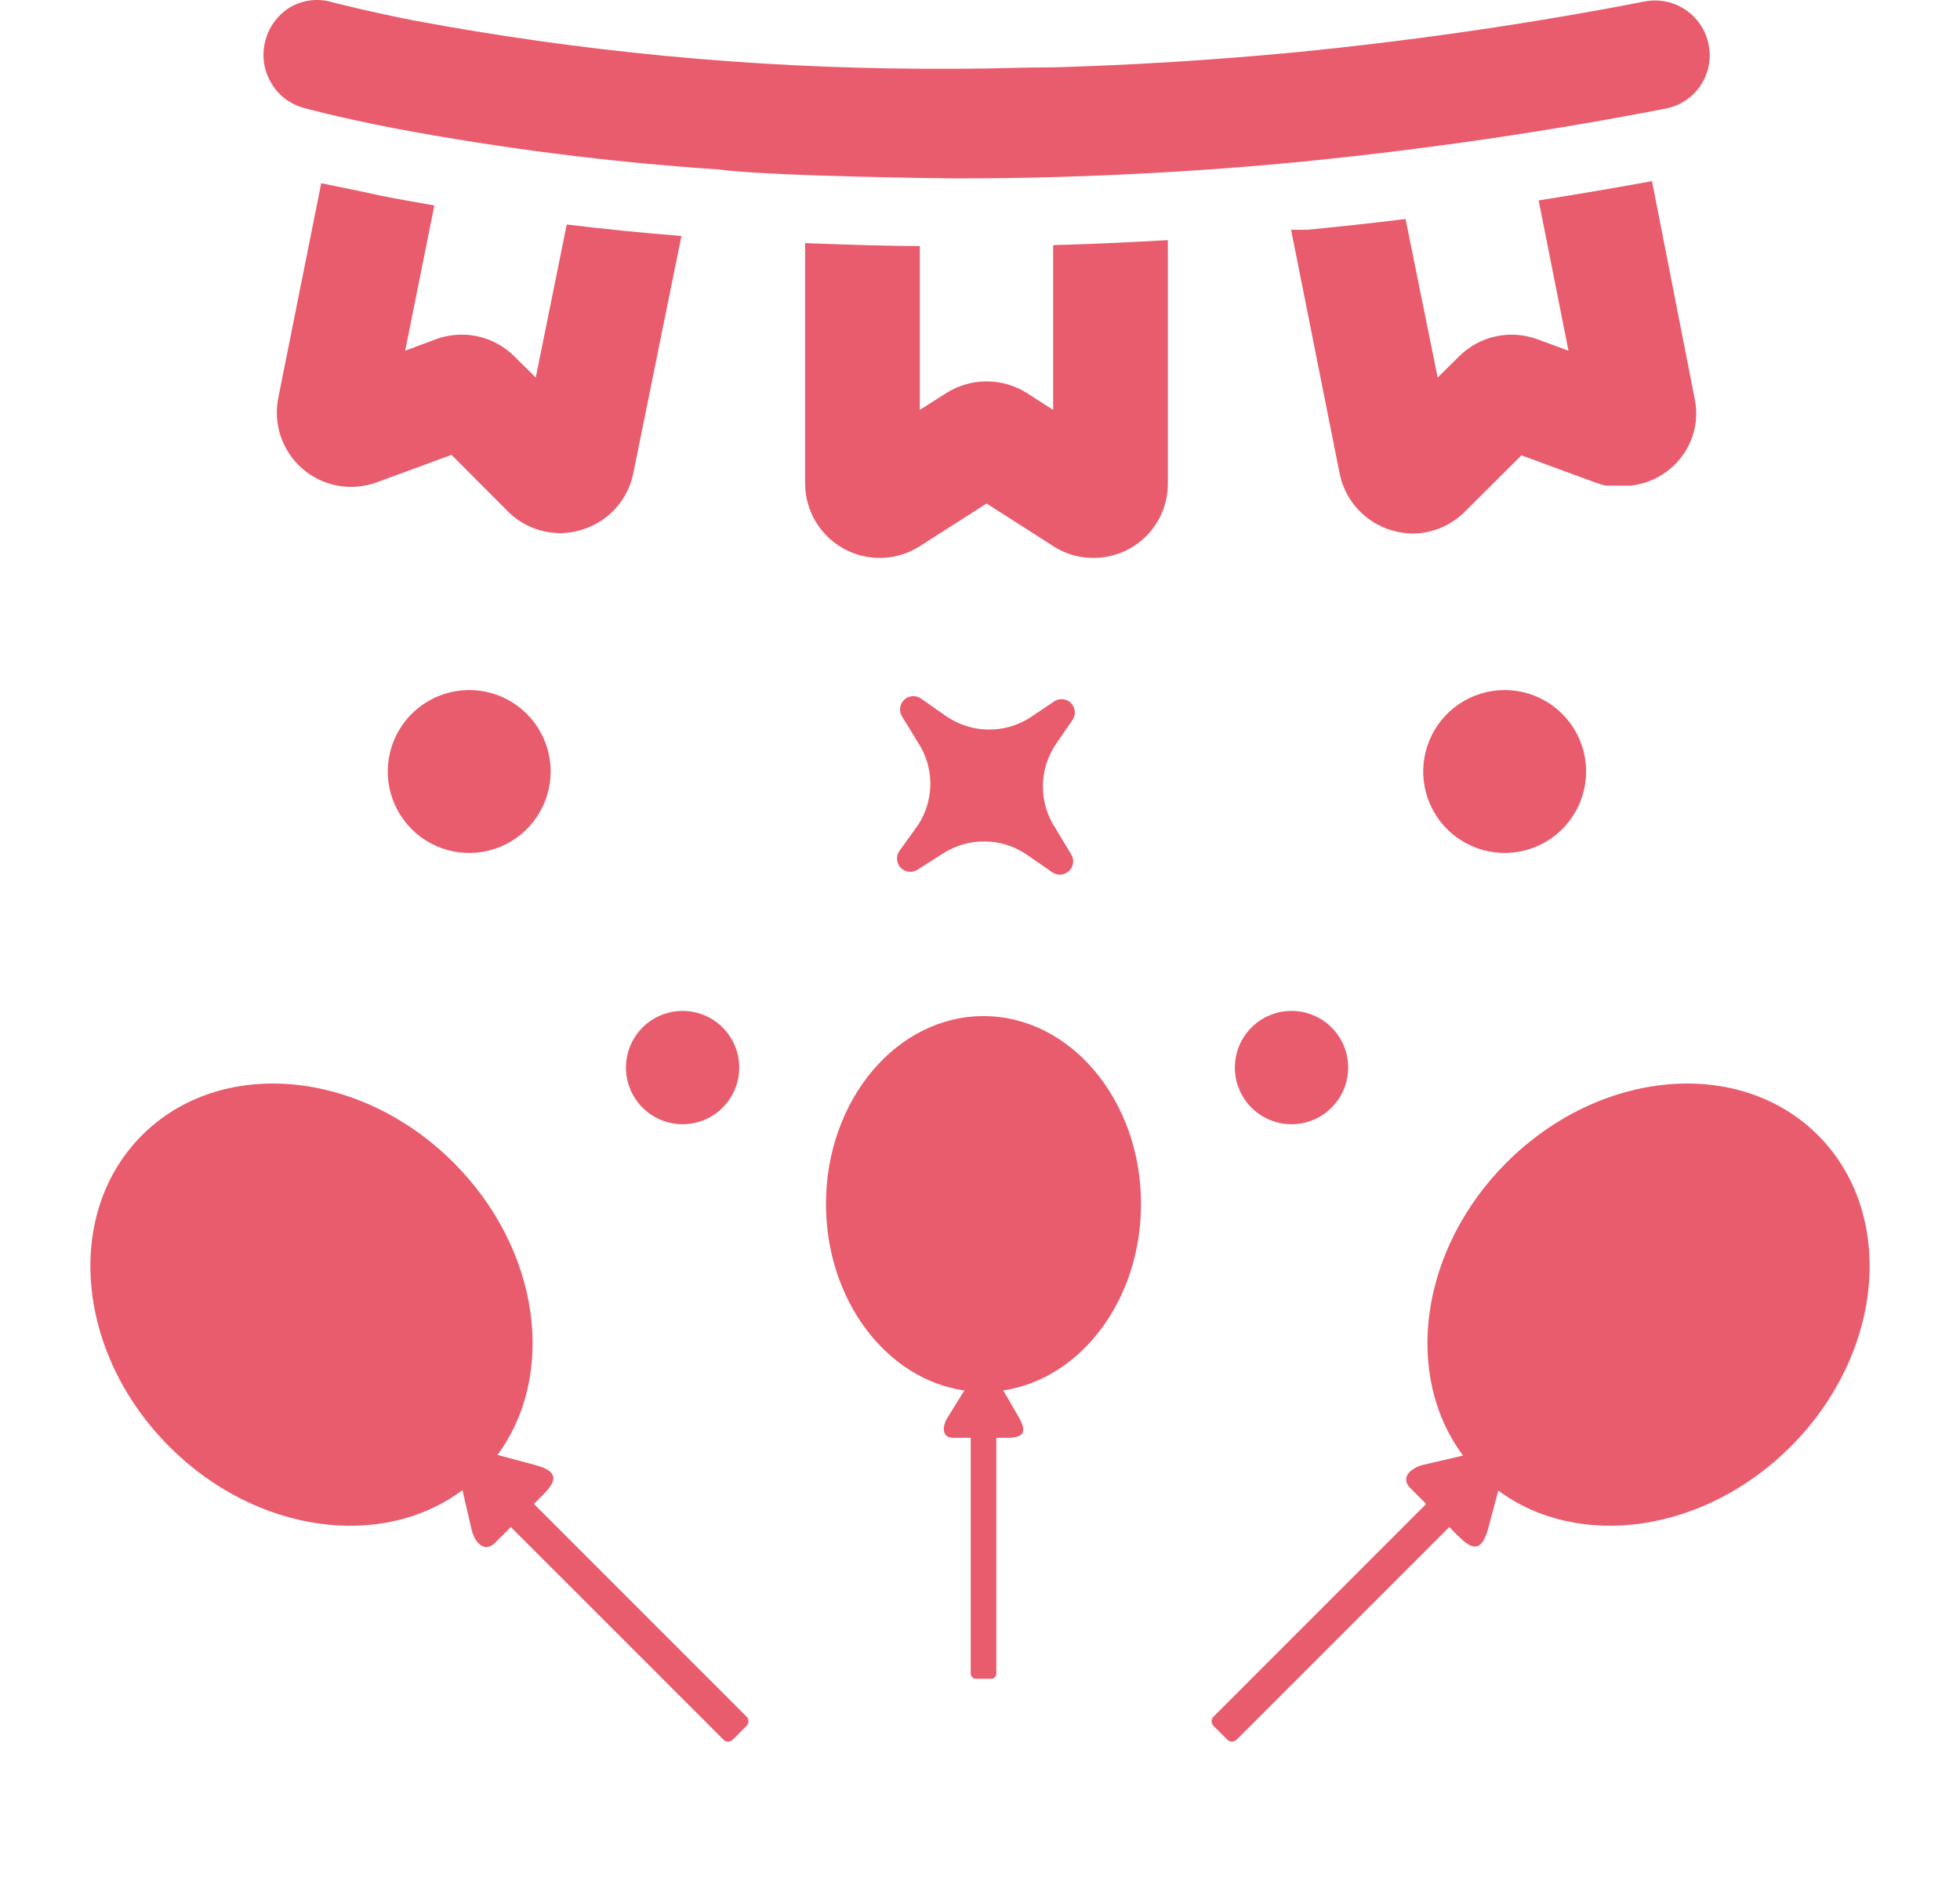
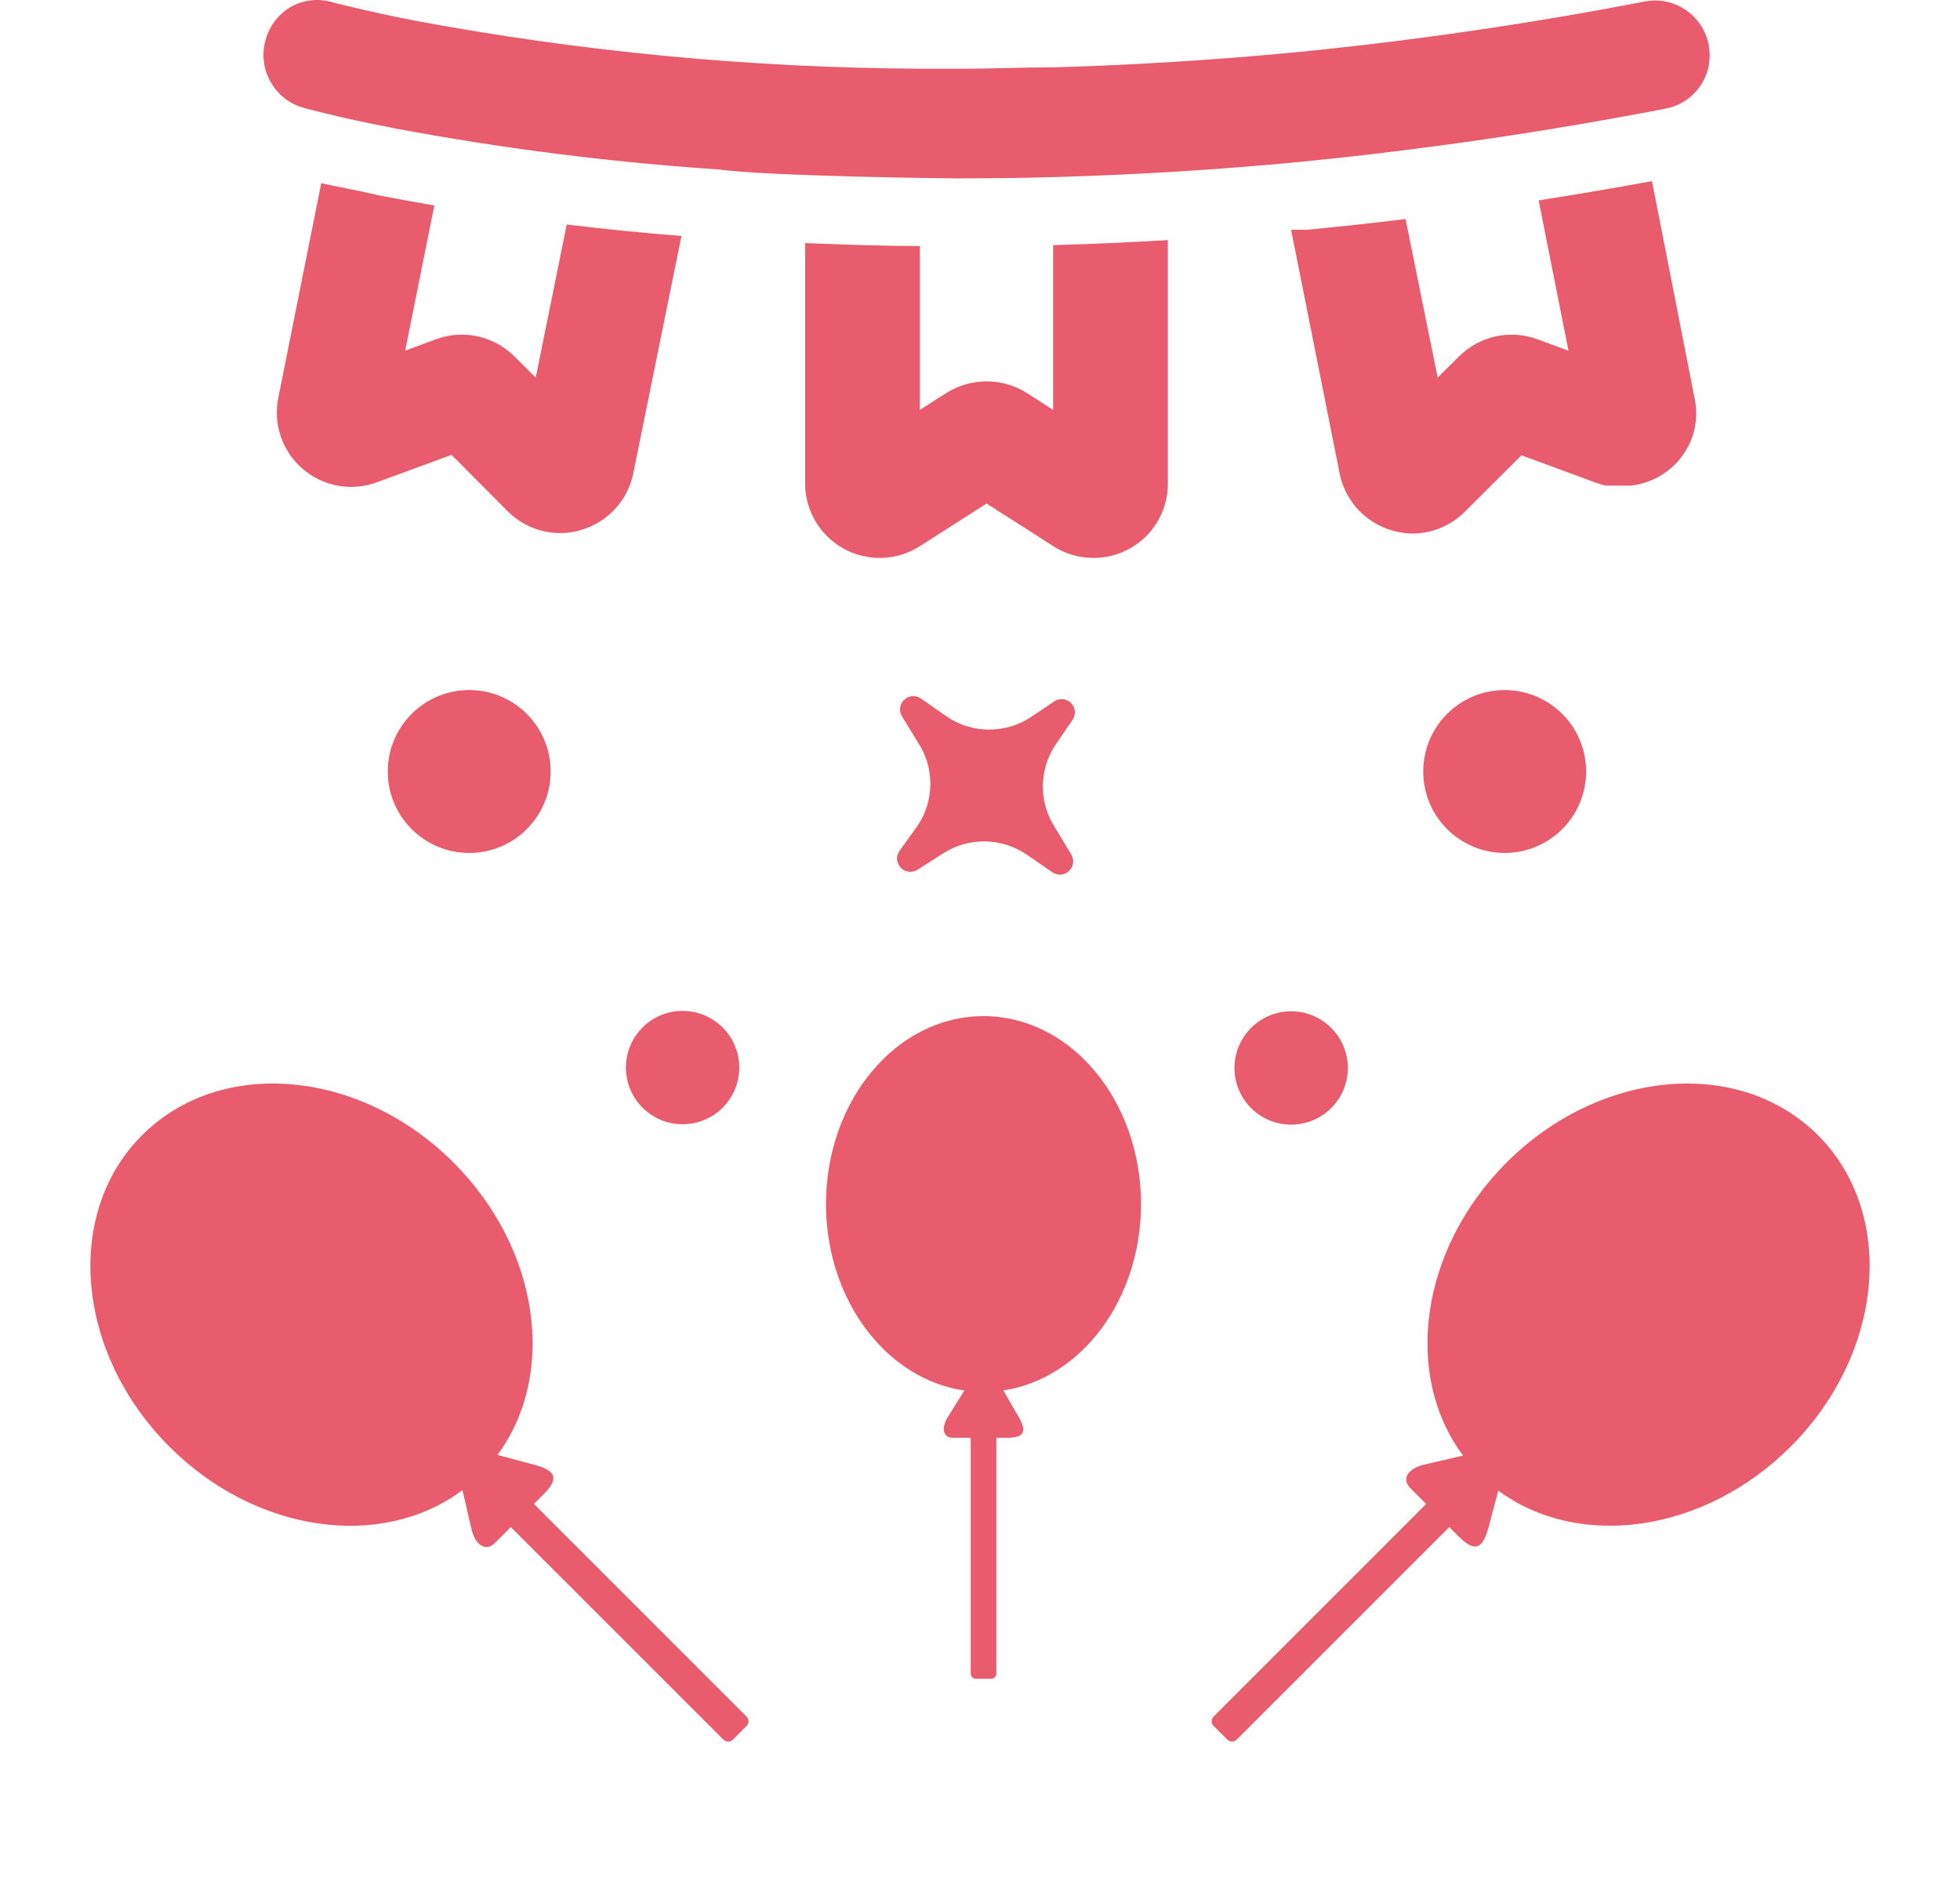
- <svg xmlns="http://www.w3.org/2000/svg" width="90" height="87" viewBox="0 0 90 87" fill="none">
-   <path d="M78.459 2.059C78.397 1.735 78.272 1.426 78.091 1.151C77.909 0.875 77.675 0.638 77.402 0.453C77.129 0.269 76.823 0.139 76.499 0.073C76.176 0.007 75.843 0.005 75.52 0.068C70.21 1.1 64.794 1.88 59.421 2.407C55.776 2.754 52.046 2.986 48.443 3.091C46.979 3.091 45.567 3.155 44.229 3.155H42.227C34.422 3.112 26.636 2.368 18.964 0.932C16.984 0.542 15.804 0.236 15.319 0.12C15.001 0.017 14.665 -0.02 14.331 0.01C13.998 0.041 13.675 0.14 13.38 0.299C13.09 0.466 12.835 0.689 12.63 0.955C12.426 1.221 12.276 1.524 12.19 1.848C12.101 2.166 12.076 2.498 12.116 2.825C12.156 3.152 12.26 3.468 12.422 3.755C12.58 4.043 12.793 4.296 13.05 4.501C13.307 4.705 13.602 4.856 13.918 4.946C13.918 4.946 15.361 5.357 18.069 5.883C22.996 6.811 27.974 7.444 32.977 7.78V7.78C35.431 8.106 43.734 8.191 43.828 8.191H44.166C45.57 8.191 47.024 8.17 48.527 8.127C52.225 8.022 55.986 7.79 59.706 7.432C65.321 6.874 70.947 6.062 76.478 4.988C76.802 4.927 77.11 4.803 77.385 4.623C77.659 4.442 77.896 4.209 78.08 3.937C78.264 3.664 78.393 3.358 78.458 3.036C78.523 2.713 78.523 2.381 78.459 2.059V2.059Z" fill="#E95C6D" />
-   <path d="M77.816 18.305L75.857 8.317C74.129 8.633 72.391 8.928 70.652 9.202L72.022 16.103L70.589 15.576C69.977 15.351 69.314 15.306 68.677 15.446C68.04 15.586 67.457 15.905 66.996 16.366L66.016 17.335L64.541 10.055C63.035 10.245 61.528 10.403 60.022 10.55H59.284L61.528 21.813C61.662 22.41 61.953 22.961 62.372 23.408C62.791 23.854 63.322 24.18 63.909 24.352C64.22 24.447 64.543 24.497 64.868 24.5C65.776 24.492 66.644 24.125 67.281 23.478L69.862 20.907L73.297 22.171C73.438 22.222 73.582 22.265 73.728 22.298H73.981H74.361H74.592H74.887C75.474 22.233 76.033 22.017 76.51 21.669C76.987 21.322 77.365 20.855 77.606 20.317C77.887 19.685 77.961 18.981 77.816 18.305V18.305Z" fill="#E95C6D" />
-   <path d="M48.358 11.257V18.821L47.147 18.042C46.594 17.696 45.955 17.512 45.303 17.512C44.651 17.512 44.012 17.696 43.459 18.042L42.237 18.821V11.299C40.889 11.299 38.876 11.236 36.969 11.162V22.203C36.971 22.817 37.137 23.418 37.451 23.945C37.765 24.472 38.214 24.905 38.752 25.199C39.291 25.493 39.898 25.637 40.511 25.616C41.124 25.595 41.72 25.41 42.237 25.079L45.303 23.12L48.369 25.079C48.502 25.169 48.643 25.246 48.79 25.311C49.236 25.516 49.722 25.62 50.212 25.617C50.661 25.618 51.106 25.531 51.52 25.36C51.935 25.189 52.312 24.937 52.629 24.62C52.947 24.303 53.198 23.926 53.369 23.511C53.54 23.096 53.627 22.652 53.626 22.203V11.025C51.961 11.12 50.286 11.204 48.622 11.246L48.358 11.257Z" fill="#E95C6D" />
-   <path d="M24.601 17.336L23.621 16.366C23.302 16.049 22.924 15.797 22.509 15.625C22.093 15.453 21.647 15.365 21.198 15.366C20.795 15.367 20.396 15.438 20.017 15.576L18.606 16.103L19.944 9.434C19.101 9.287 18.258 9.139 17.457 8.981C16.362 8.728 15.466 8.57 14.75 8.412L12.79 18.21C12.658 18.81 12.691 19.434 12.884 20.017C13.077 20.599 13.424 21.119 13.887 21.522C14.351 21.924 14.915 22.194 15.519 22.302C16.123 22.411 16.745 22.355 17.32 22.14L20.734 20.886L23.315 23.478C23.955 24.118 24.823 24.478 25.728 24.479C26.056 24.477 26.383 24.427 26.697 24.331C27.292 24.156 27.828 23.823 28.247 23.366C28.667 22.91 28.954 22.347 29.078 21.74L31.291 10.835C29.542 10.698 27.772 10.519 26.023 10.309L24.601 17.336Z" fill="#E95C6D" />
-   <path d="M48.464 32.169L47.284 32.96C46.708 33.325 46.037 33.513 45.355 33.499C44.674 33.486 44.011 33.273 43.449 32.886L42.29 32.075C42.174 31.993 42.033 31.955 41.892 31.966C41.751 31.977 41.617 32.036 41.515 32.135C41.413 32.233 41.348 32.364 41.332 32.505C41.316 32.646 41.349 32.788 41.426 32.907L42.143 34.077C42.519 34.643 42.72 35.308 42.72 35.989C42.72 36.669 42.519 37.334 42.143 37.901L41.3 39.07C41.218 39.187 41.18 39.327 41.191 39.469C41.202 39.61 41.262 39.743 41.36 39.845C41.458 39.947 41.589 40.012 41.73 40.028C41.871 40.045 42.013 40.011 42.132 39.934L43.323 39.176C43.899 38.81 44.569 38.623 45.251 38.636C45.933 38.649 46.596 38.862 47.158 39.249L48.316 40.05C48.433 40.132 48.573 40.17 48.715 40.159C48.856 40.148 48.989 40.088 49.092 39.99C49.194 39.892 49.258 39.761 49.275 39.62C49.291 39.479 49.258 39.337 49.181 39.218L48.464 38.027C48.088 37.461 47.887 36.795 47.887 36.115C47.887 35.435 48.088 34.77 48.464 34.203L49.265 33.033C49.335 32.92 49.366 32.786 49.353 32.653C49.34 32.52 49.284 32.395 49.193 32.297C49.102 32.199 48.982 32.133 48.85 32.11C48.718 32.087 48.583 32.108 48.464 32.169Z" fill="#E95C6D" />
-   <path d="M29.5 47.183C29.137 47.547 28.89 48.011 28.791 48.515C28.691 49.02 28.743 49.543 28.94 50.017C29.137 50.492 29.471 50.898 29.899 51.184C30.326 51.469 30.829 51.622 31.343 51.622C31.858 51.622 32.361 51.469 32.788 51.184C33.216 50.898 33.55 50.492 33.747 50.017C33.944 49.543 33.996 49.02 33.897 48.515C33.797 48.011 33.55 47.547 33.187 47.183C32.946 46.94 32.658 46.748 32.342 46.616C32.025 46.485 31.686 46.417 31.343 46.417C31.001 46.417 30.662 46.485 30.345 46.616C30.029 46.748 29.742 46.94 29.5 47.183Z" fill="#E95C6D" />
-   <path d="M57.461 47.183C57.098 47.547 56.852 48.011 56.752 48.515C56.652 49.02 56.704 49.543 56.902 50.017C57.099 50.492 57.432 50.898 57.86 51.184C58.288 51.469 58.791 51.622 59.305 51.622C59.819 51.622 60.322 51.469 60.75 51.184C61.177 50.898 61.511 50.492 61.708 50.017C61.905 49.543 61.958 49.02 61.858 48.515C61.758 48.011 61.512 47.547 61.149 47.183C60.907 46.94 60.62 46.748 60.303 46.616C59.987 46.485 59.648 46.417 59.305 46.417C58.962 46.417 58.623 46.485 58.307 46.616C57.99 46.748 57.703 46.94 57.461 47.183Z" fill="#E95C6D" />
-   <path d="M21.514 31.685C20.775 31.691 20.055 31.916 19.445 32.331C18.834 32.746 18.359 33.332 18.081 34.016C17.803 34.7 17.733 35.451 17.881 36.174C18.029 36.898 18.387 37.561 18.912 38.081C19.436 38.601 20.103 38.954 20.827 39.096C21.552 39.237 22.302 39.162 22.984 38.878C23.665 38.594 24.248 38.114 24.657 37.5C25.067 36.886 25.285 36.164 25.285 35.425C25.285 34.931 25.188 34.443 24.998 33.987C24.808 33.531 24.529 33.117 24.179 32.769C23.828 32.422 23.412 32.147 22.955 31.961C22.497 31.775 22.008 31.681 21.514 31.685Z" fill="#E95C6D" />
-   <path d="M69.092 31.685C68.353 31.685 67.629 31.904 67.014 32.315C66.399 32.726 65.92 33.31 65.637 33.994C65.354 34.677 65.28 35.429 65.424 36.155C65.568 36.88 65.924 37.547 66.448 38.07C66.971 38.593 67.637 38.949 68.362 39.093C69.088 39.238 69.84 39.164 70.523 38.881C71.207 38.598 71.791 38.118 72.202 37.503C72.613 36.888 72.832 36.165 72.832 35.425C72.832 34.433 72.438 33.482 71.737 32.781C71.035 32.079 70.084 31.685 69.092 31.685V31.685Z" fill="#E95C6D" />
-   <path fill-rule="evenodd" clip-rule="evenodd" d="M83.478 52.125C87.08 55.727 86.517 62.13 82.221 66.427C78.255 70.392 72.494 71.178 68.799 68.443L68.341 70.16C68.053 71.239 67.642 71.212 66.961 70.531L66.548 70.118L56.783 79.882C56.667 79.998 56.475 79.998 56.359 79.882L55.723 79.246C55.607 79.13 55.607 78.938 55.723 78.822L65.487 69.057L65.135 68.704L64.784 68.354C64.259 67.851 64.791 67.391 65.356 67.26L67.182 66.835C64.42 63.14 65.199 57.359 69.176 53.382C73.472 49.086 79.876 48.523 83.478 52.125Z" fill="#E95C6D" />
-   <path fill-rule="evenodd" clip-rule="evenodd" d="M6.523 52.125C10.125 48.523 16.529 49.086 20.826 53.382C24.792 57.348 25.578 63.11 22.842 66.805L24.559 67.263C25.638 67.551 25.611 67.962 24.93 68.643L24.517 69.056L34.282 78.822C34.398 78.938 34.398 79.13 34.282 79.246L33.646 79.882C33.53 79.999 33.338 79.999 33.222 79.882L23.456 70.117L23.104 70.47L22.753 70.82C22.25 71.345 21.791 70.814 21.659 70.249L21.235 68.422C17.539 71.184 11.757 70.405 7.78 66.428C3.484 62.132 2.921 55.727 6.523 52.125Z" fill="#E95C6D" />
-   <path fill-rule="evenodd" clip-rule="evenodd" d="M45.161 46.656C49.155 46.656 52.394 50.519 52.394 55.283C52.394 59.681 49.635 63.311 46.07 63.843L46.768 65.049C47.206 65.807 46.964 66.02 46.209 66.02H45.75V76.848C45.75 76.977 45.644 77.083 45.515 77.083H44.809C44.681 77.083 44.574 76.977 44.574 76.848V66.02H44.183H43.794C43.225 66.032 43.264 65.482 43.505 65.096L44.282 63.848C40.702 63.331 37.928 59.693 37.928 55.283C37.928 50.519 41.167 46.656 45.161 46.656Z" fill="#E95C6D" />
+ <svg xmlns="http://www.w3.org/2000/svg" width="90" height="87" fill="none">
+   <path d="M78.46 2.059A2.508 2.508 0 0075.52.068 173.211 173.211 0 0159.42 2.407c-3.645.347-7.375.58-10.978.684-1.464 0-2.876.064-4.214.064h-2.002A130.21 130.21 0 0118.964.932c-1.98-.39-3.16-.696-3.645-.812A2.465 2.465 0 0013.38.3a2.538 2.538 0 00-1.19 1.548 2.507 2.507 0 00.232 1.907 2.476 2.476 0 001.496 1.19s1.443.412 4.15.938c4.928.928 9.906 1.56 14.909 1.897 2.455.326 10.757.41 10.851.41h.338c1.404 0 2.858-.02 4.361-.063 3.698-.105 7.46-.337 11.179-.695a183.214 183.214 0 0016.772-2.444 2.486 2.486 0 001.981-2.93zM77.816 18.305l-1.96-9.988c-1.727.316-3.465.611-5.204.885l1.37 6.9-1.433-.526a3.415 3.415 0 00-3.593.79l-.98.97-1.475-7.28c-1.506.189-3.013.347-4.52.494h-.737l2.244 11.263a3.423 3.423 0 002.381 2.54c.311.094.634.144.96.147a3.424 3.424 0 002.412-1.022l2.581-2.571 3.435 1.264c.14.051.285.094.431.127h1.159a3.383 3.383 0 002.719-1.981 3.266 3.266 0 00.21-2.012zM48.358 11.257v7.564l-1.211-.78a3.477 3.477 0 00-3.688 0l-1.222.78V11.3c-1.349 0-3.36-.063-5.268-.137v11.041a3.425 3.425 0 005.268 2.876l3.066-1.96 3.066 1.96a3.36 3.36 0 001.844.537 3.404 3.404 0 003.413-3.413V11.025c-1.665.095-3.34.179-5.004.221l-.264.01zM24.6 17.336l-.98-.97a3.425 3.425 0 00-3.603-.79l-1.411.527 1.338-6.669c-.843-.147-1.686-.295-2.487-.453-1.095-.253-1.99-.41-2.707-.569l-1.96 9.798a3.414 3.414 0 004.53 3.93l3.414-1.254 2.581 2.592c.64.64 1.508 1 2.413 1 .328 0 .655-.05.97-.147a3.414 3.414 0 002.38-2.591l2.213-10.905a127.409 127.409 0 01-5.268-.527L24.6 17.337zM48.464 32.17l-1.18.79a3.477 3.477 0 01-3.835-.074l-1.159-.811a.611.611 0 00-.864.832l.717 1.17a3.456 3.456 0 010 3.824l-.843 1.17a.611.611 0 00.832.863l1.19-.758a3.477 3.477 0 013.836.073l1.158.801a.611.611 0 00.864-.832l-.716-1.19a3.456 3.456 0 010-3.825l.8-1.17a.61.61 0 00-.8-.864zM29.5 47.183a2.602 2.602 0 103.687 3.673 2.602 2.602 0 00-3.687-3.673zM57.461 47.183a2.603 2.603 0 103.689 3.673 2.603 2.603 0 00-3.689-3.673zM21.514 31.685a3.74 3.74 0 10.063 7.48 3.74 3.74 0 00-.063-7.48zM69.092 31.685a3.74 3.74 0 100 7.48 3.74 3.74 0 000-7.48z" fill="#E95C6D" />
+   <path fill-rule="evenodd" clip-rule="evenodd" d="M83.478 52.125c3.602 3.602 3.039 10.005-1.257 14.302-3.966 3.965-9.727 4.751-13.422 2.016l-.458 1.717c-.288 1.079-.699 1.052-1.38.37l-.413-.412-9.765 9.764a.302.302 0 01-.424 0l-.636-.636a.302.302 0 010-.424l9.764-9.765-.352-.353-.351-.35c-.525-.503.007-.963.572-1.094l1.826-.425C64.42 63.14 65.2 57.36 69.176 53.382c4.296-4.296 10.7-4.859 14.302-1.257zM6.523 52.125c3.602-3.602 10.006-3.04 14.303 1.257 3.966 3.966 4.752 9.728 2.016 13.423l1.718.458c1.078.288 1.051.7.37 1.38l-.413.413 9.765 9.766a.302.302 0 010 .424l-.636.636a.302.302 0 01-.424 0l-9.766-9.765-.352.353-.351.35c-.503.525-.962-.006-1.094-.571l-.424-1.827c-3.696 2.763-9.478 1.983-13.455-1.994-4.296-4.296-4.86-10.7-1.257-14.303zM45.161 46.656c3.994 0 7.233 3.863 7.233 8.627 0 4.398-2.759 8.028-6.324 8.56l.698 1.206c.438.758.196.97-.56.97h-.458v10.829a.237.237 0 01-.235.235h-.706a.237.237 0 01-.235-.235V66.02h-.78c-.57.012-.53-.538-.29-.924l.778-1.248c-3.58-.517-6.354-4.155-6.354-8.565 0-4.764 3.239-8.627 7.233-8.627z" fill="#E95C6D" />
</svg>
